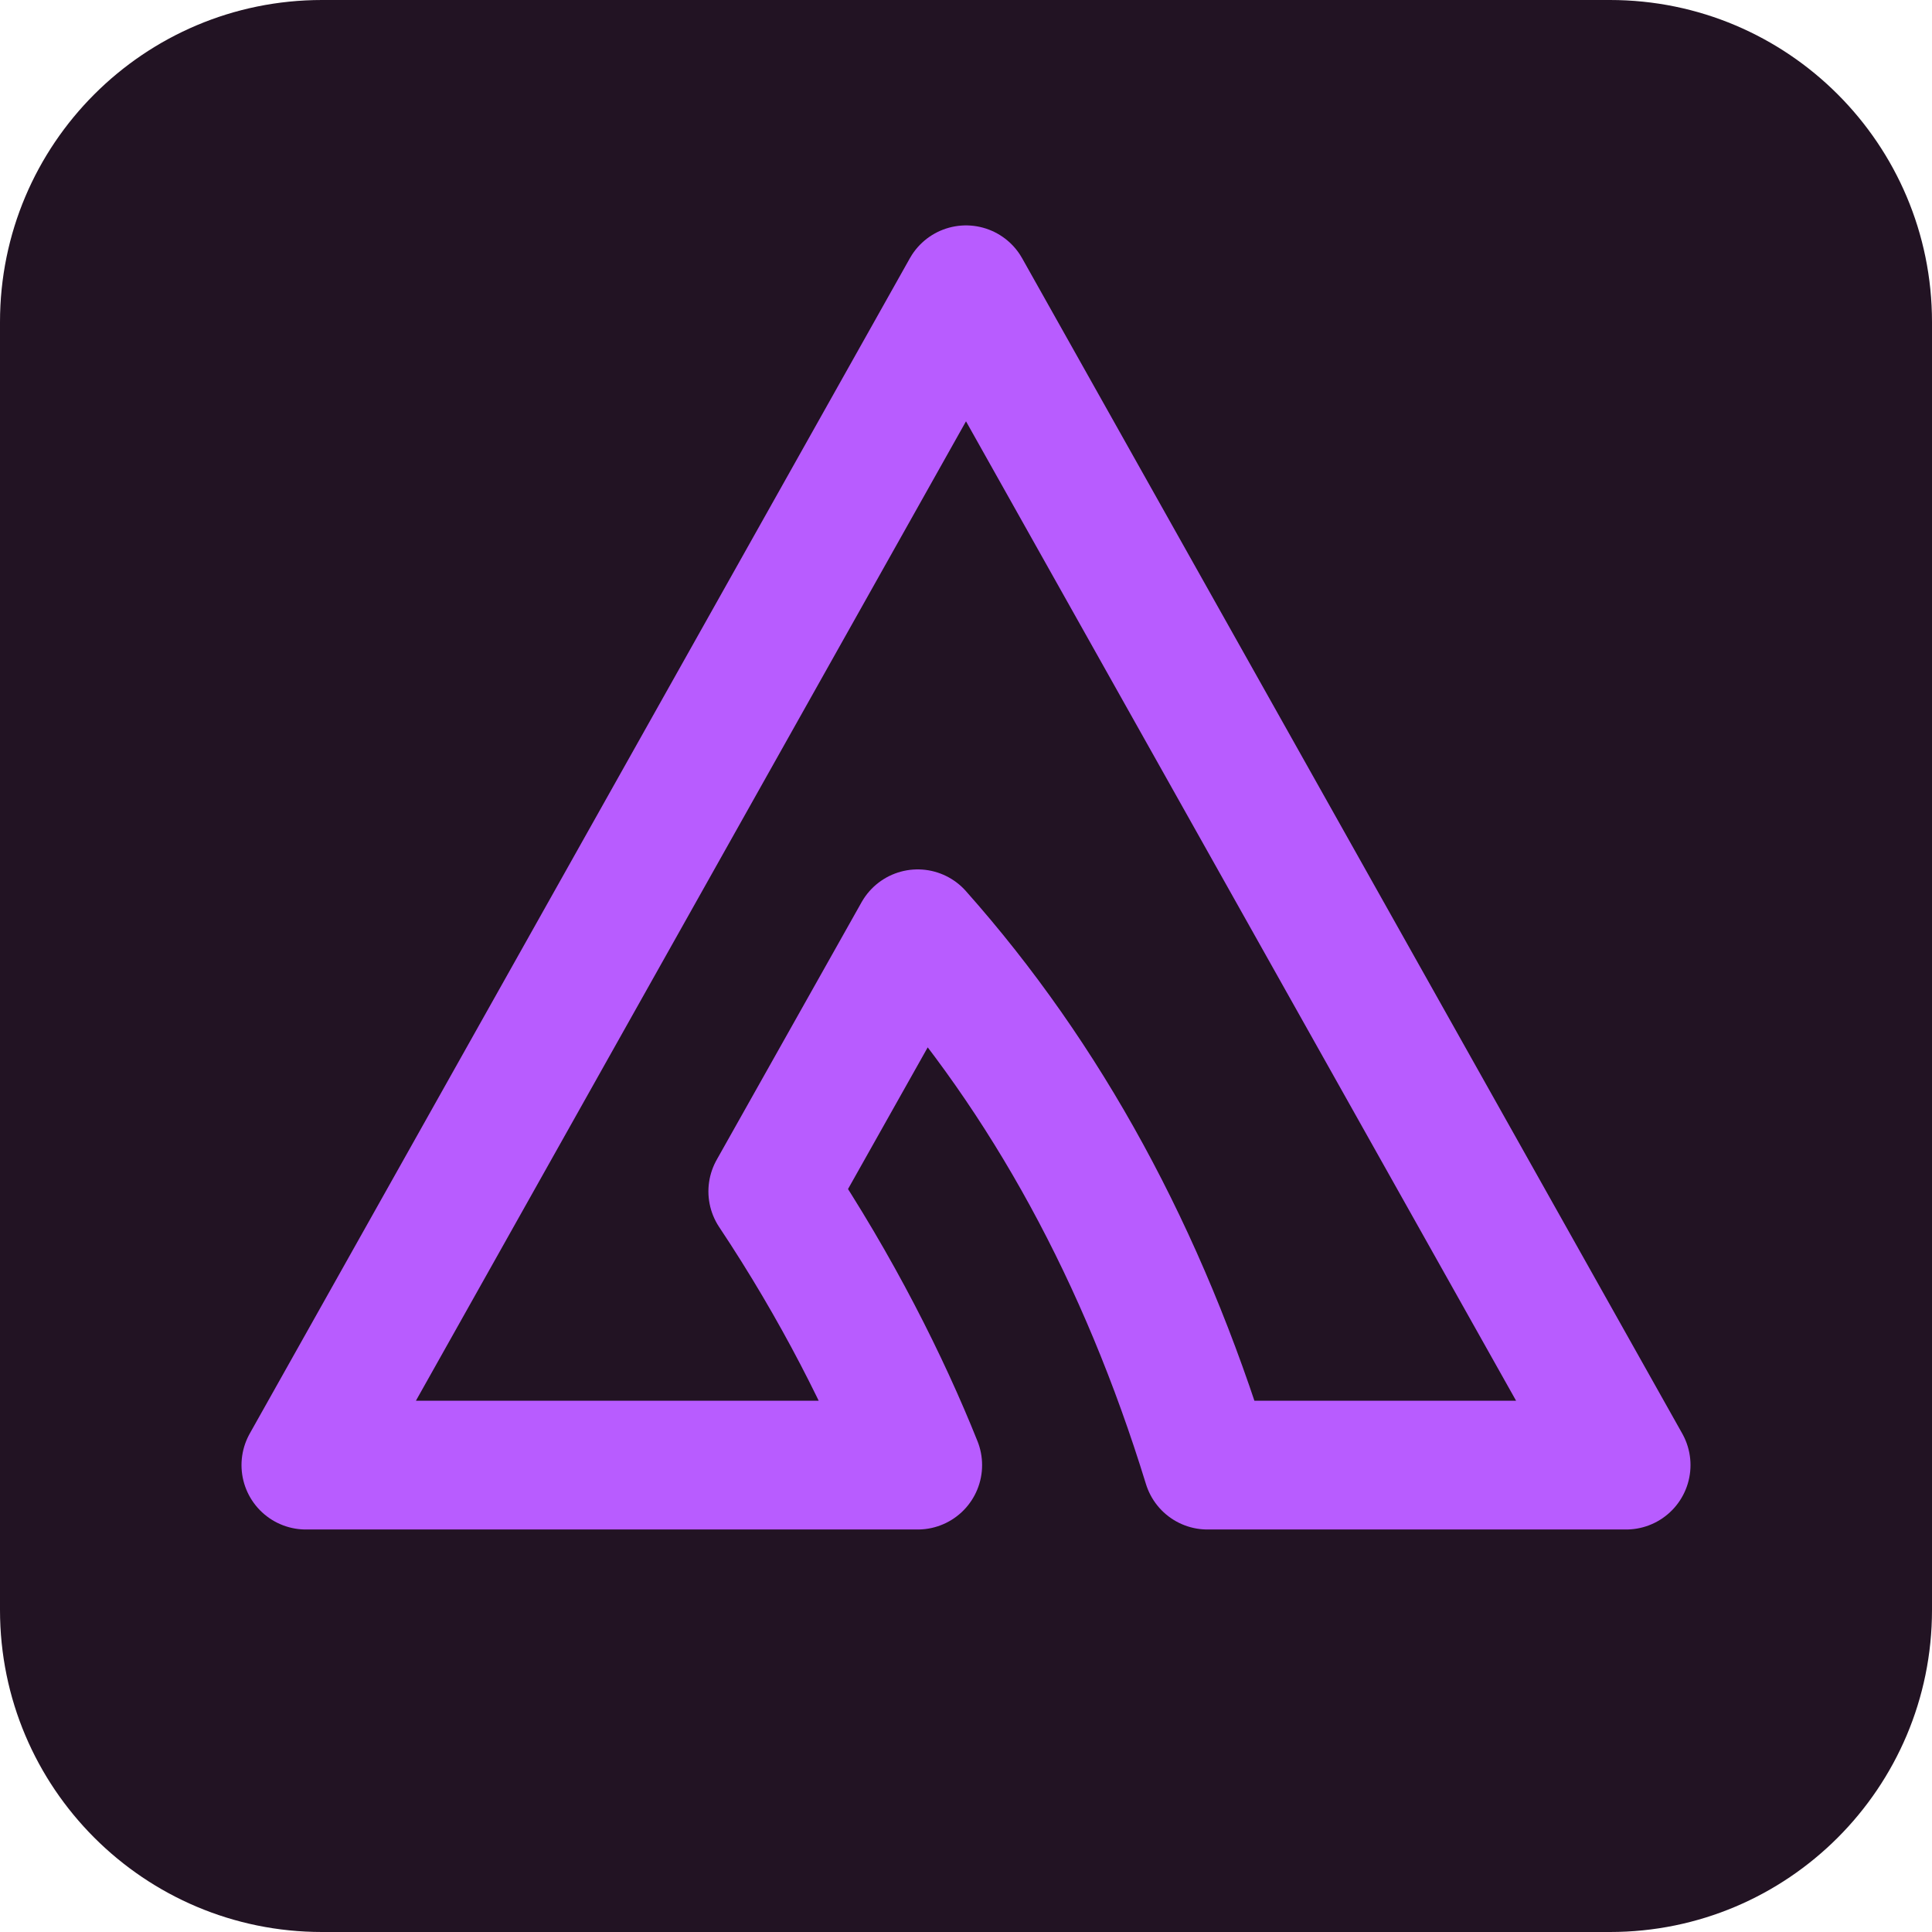
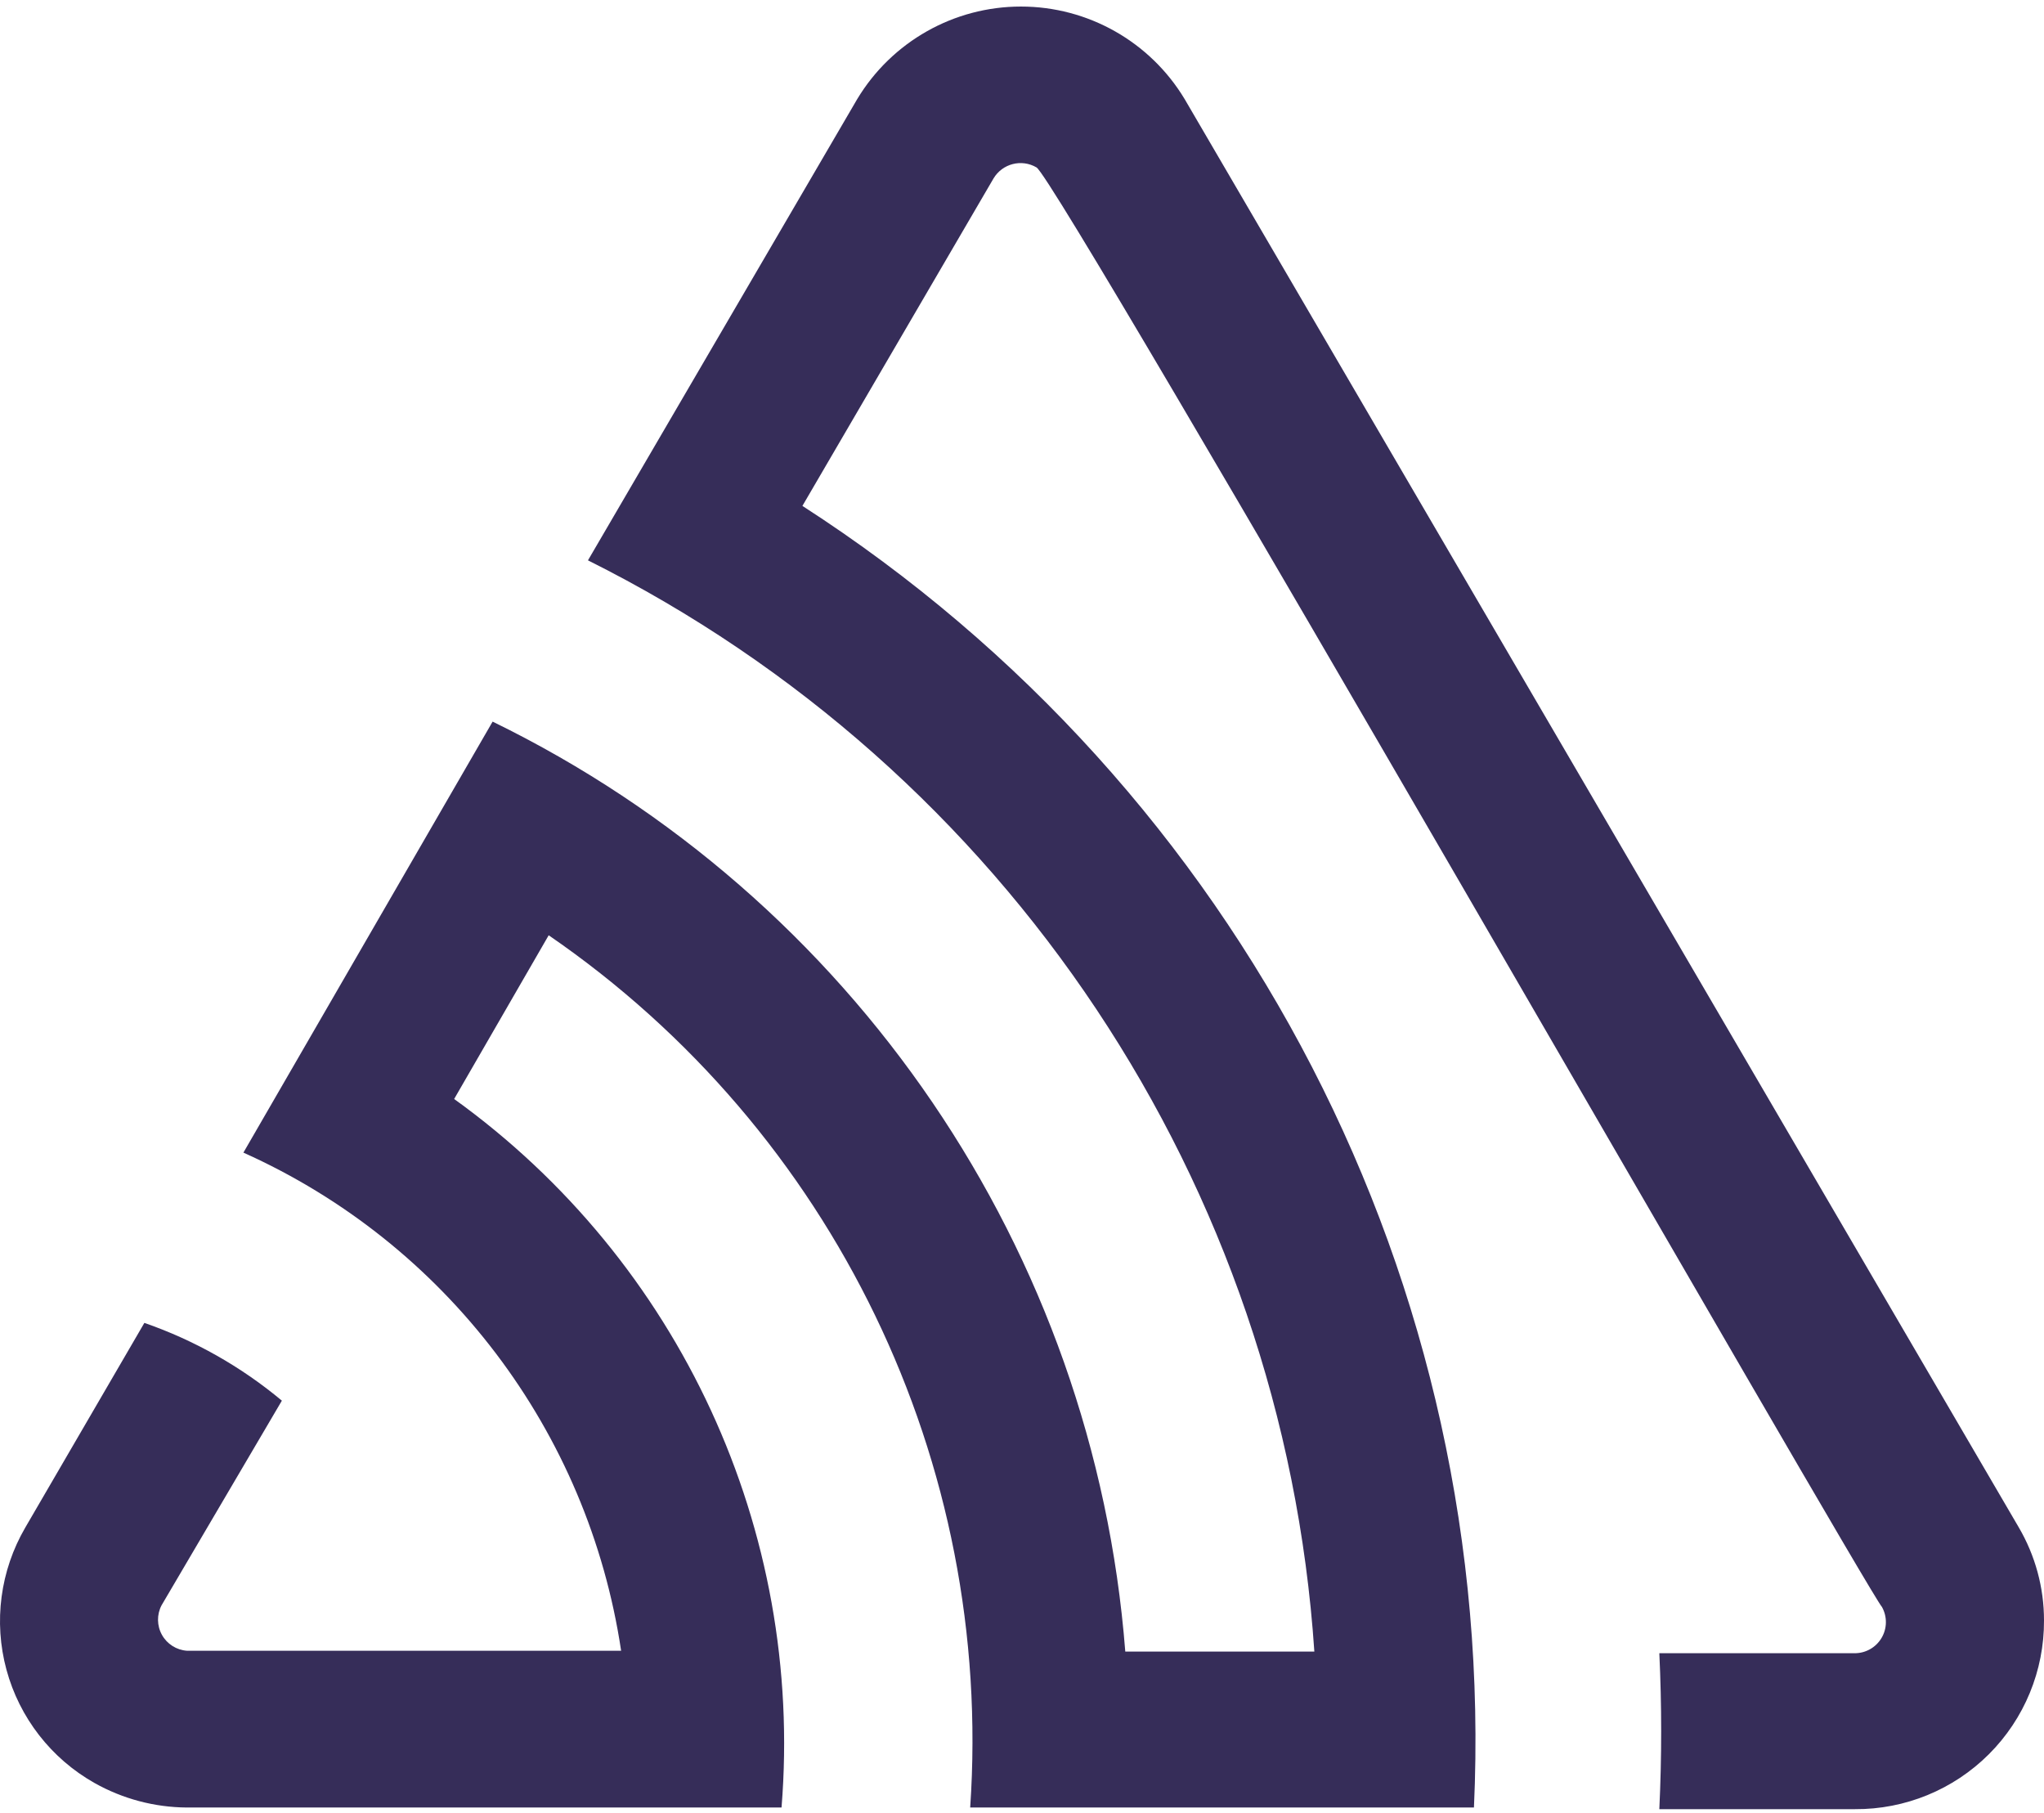
- <svg xmlns="http://www.w3.org/2000/svg" viewBox="0 0 120 120" role="img" aria-label="Sentry">
-   <rect width="120" height="120" rx="20" fill="#221323" />
-   <path d="M60 18 101 91H75c-4-13-10-24-18-33l-9 16c4 6 7 12 9 17H19z" fill="none" stroke="#b85cff" stroke-width="8" stroke-linejoin="round" />
+ <svg xmlns="http://www.w3.org/2000/svg" preserveAspectRatio="xMidYMid" viewBox="0 0 256 227">
+   <path fill="#362D59" d="M148.368 12.403a23.935 23.935 0 0 0-41.003 0L73.64 70.165c52.426 26.174 87.05 78.177 90.975 136.642h-23.679c-3.918-50.113-34.061-94.41-79.238-116.448l-31.213 53.97a81.595 81.595 0 0 1 47.307 62.375h-54.38a3.895 3.895 0 0 1-3.178-5.69l15.069-25.626a55.046 55.046 0 0 0-17.221-9.738L3.167 191.277a23.269 23.269 0 0 0 8.662 31.982 23.884 23.884 0 0 0 11.583 3.075h74.471a99.432 99.432 0 0 0-41.003-88.72l11.84-20.5c35.679 24.504 55.754 66.038 52.79 109.22h63.094c2.99-65.43-29.047-127.512-84.107-162.986l23.935-41.002a3.947 3.947 0 0 1 5.382-1.384c2.716 1.486 103.993 178.208 105.89 180.258a3.895 3.895 0 0 1-3.486 5.792h-24.396c.307 6.526.307 13.035 0 19.528h24.499A23.528 23.528 0 0 0 256 202.91a23.015 23.015 0 0 0-3.178-11.685L148.368 12.403Z" />
</svg>
